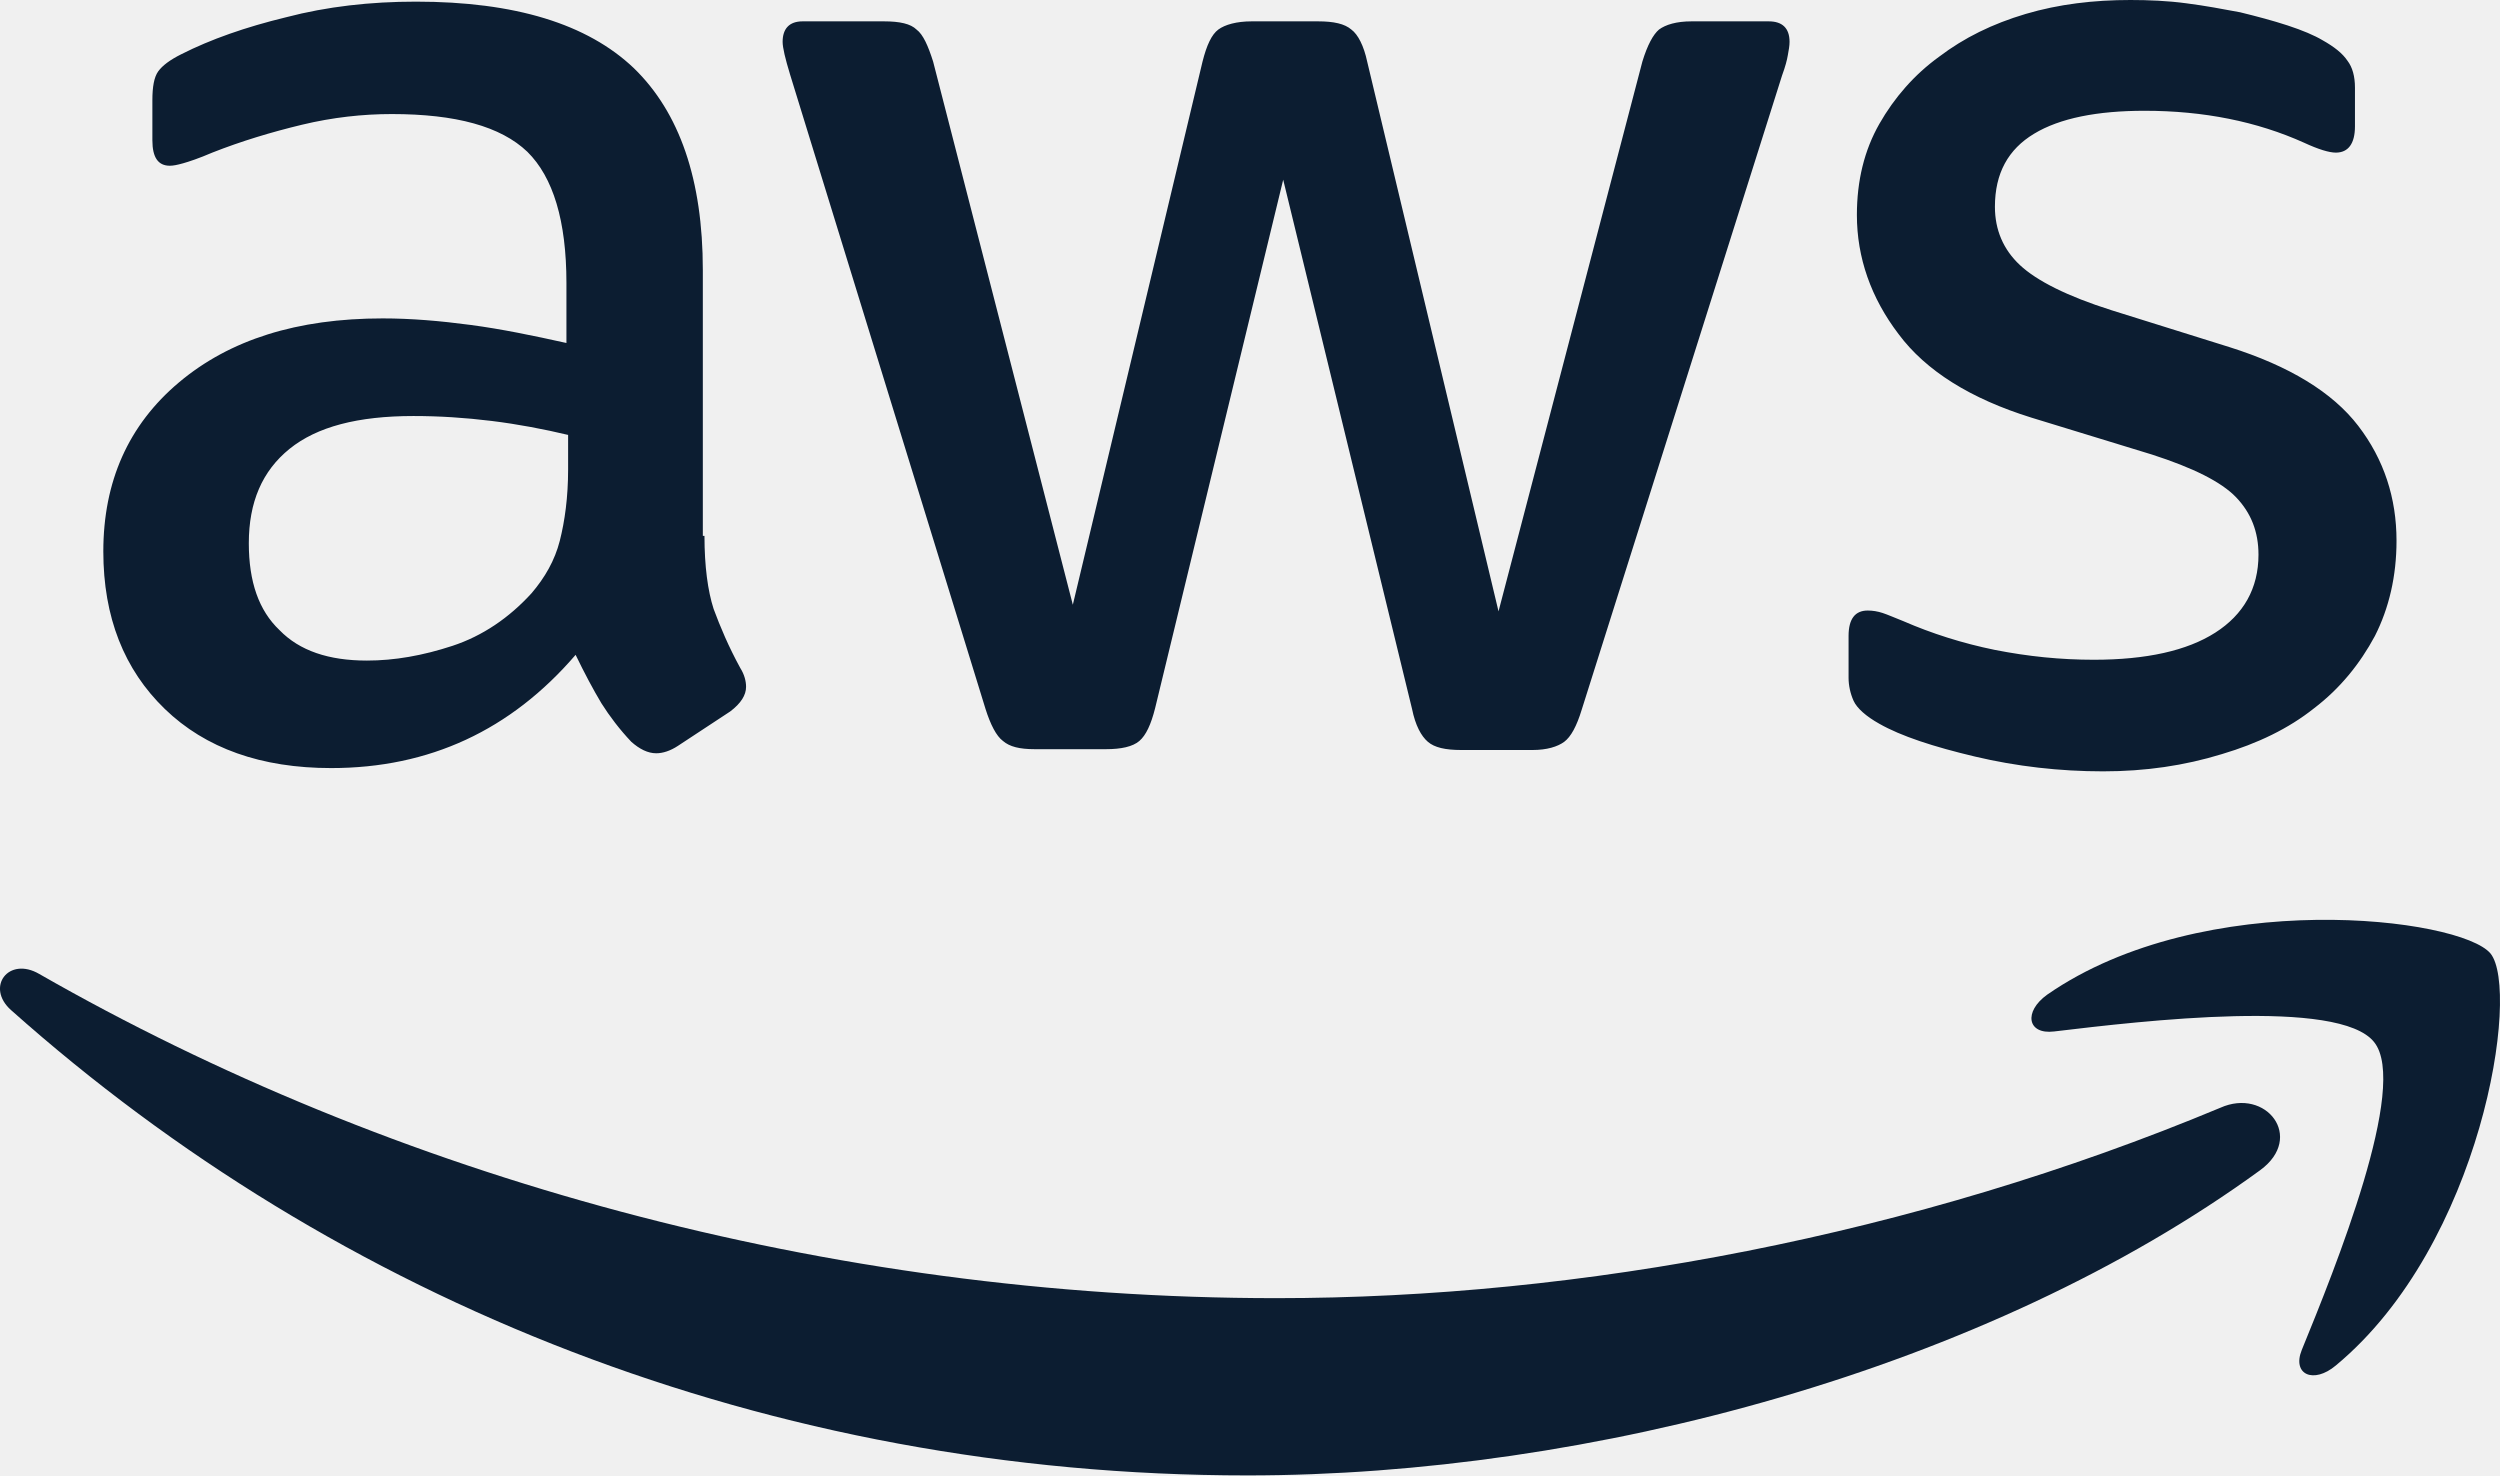
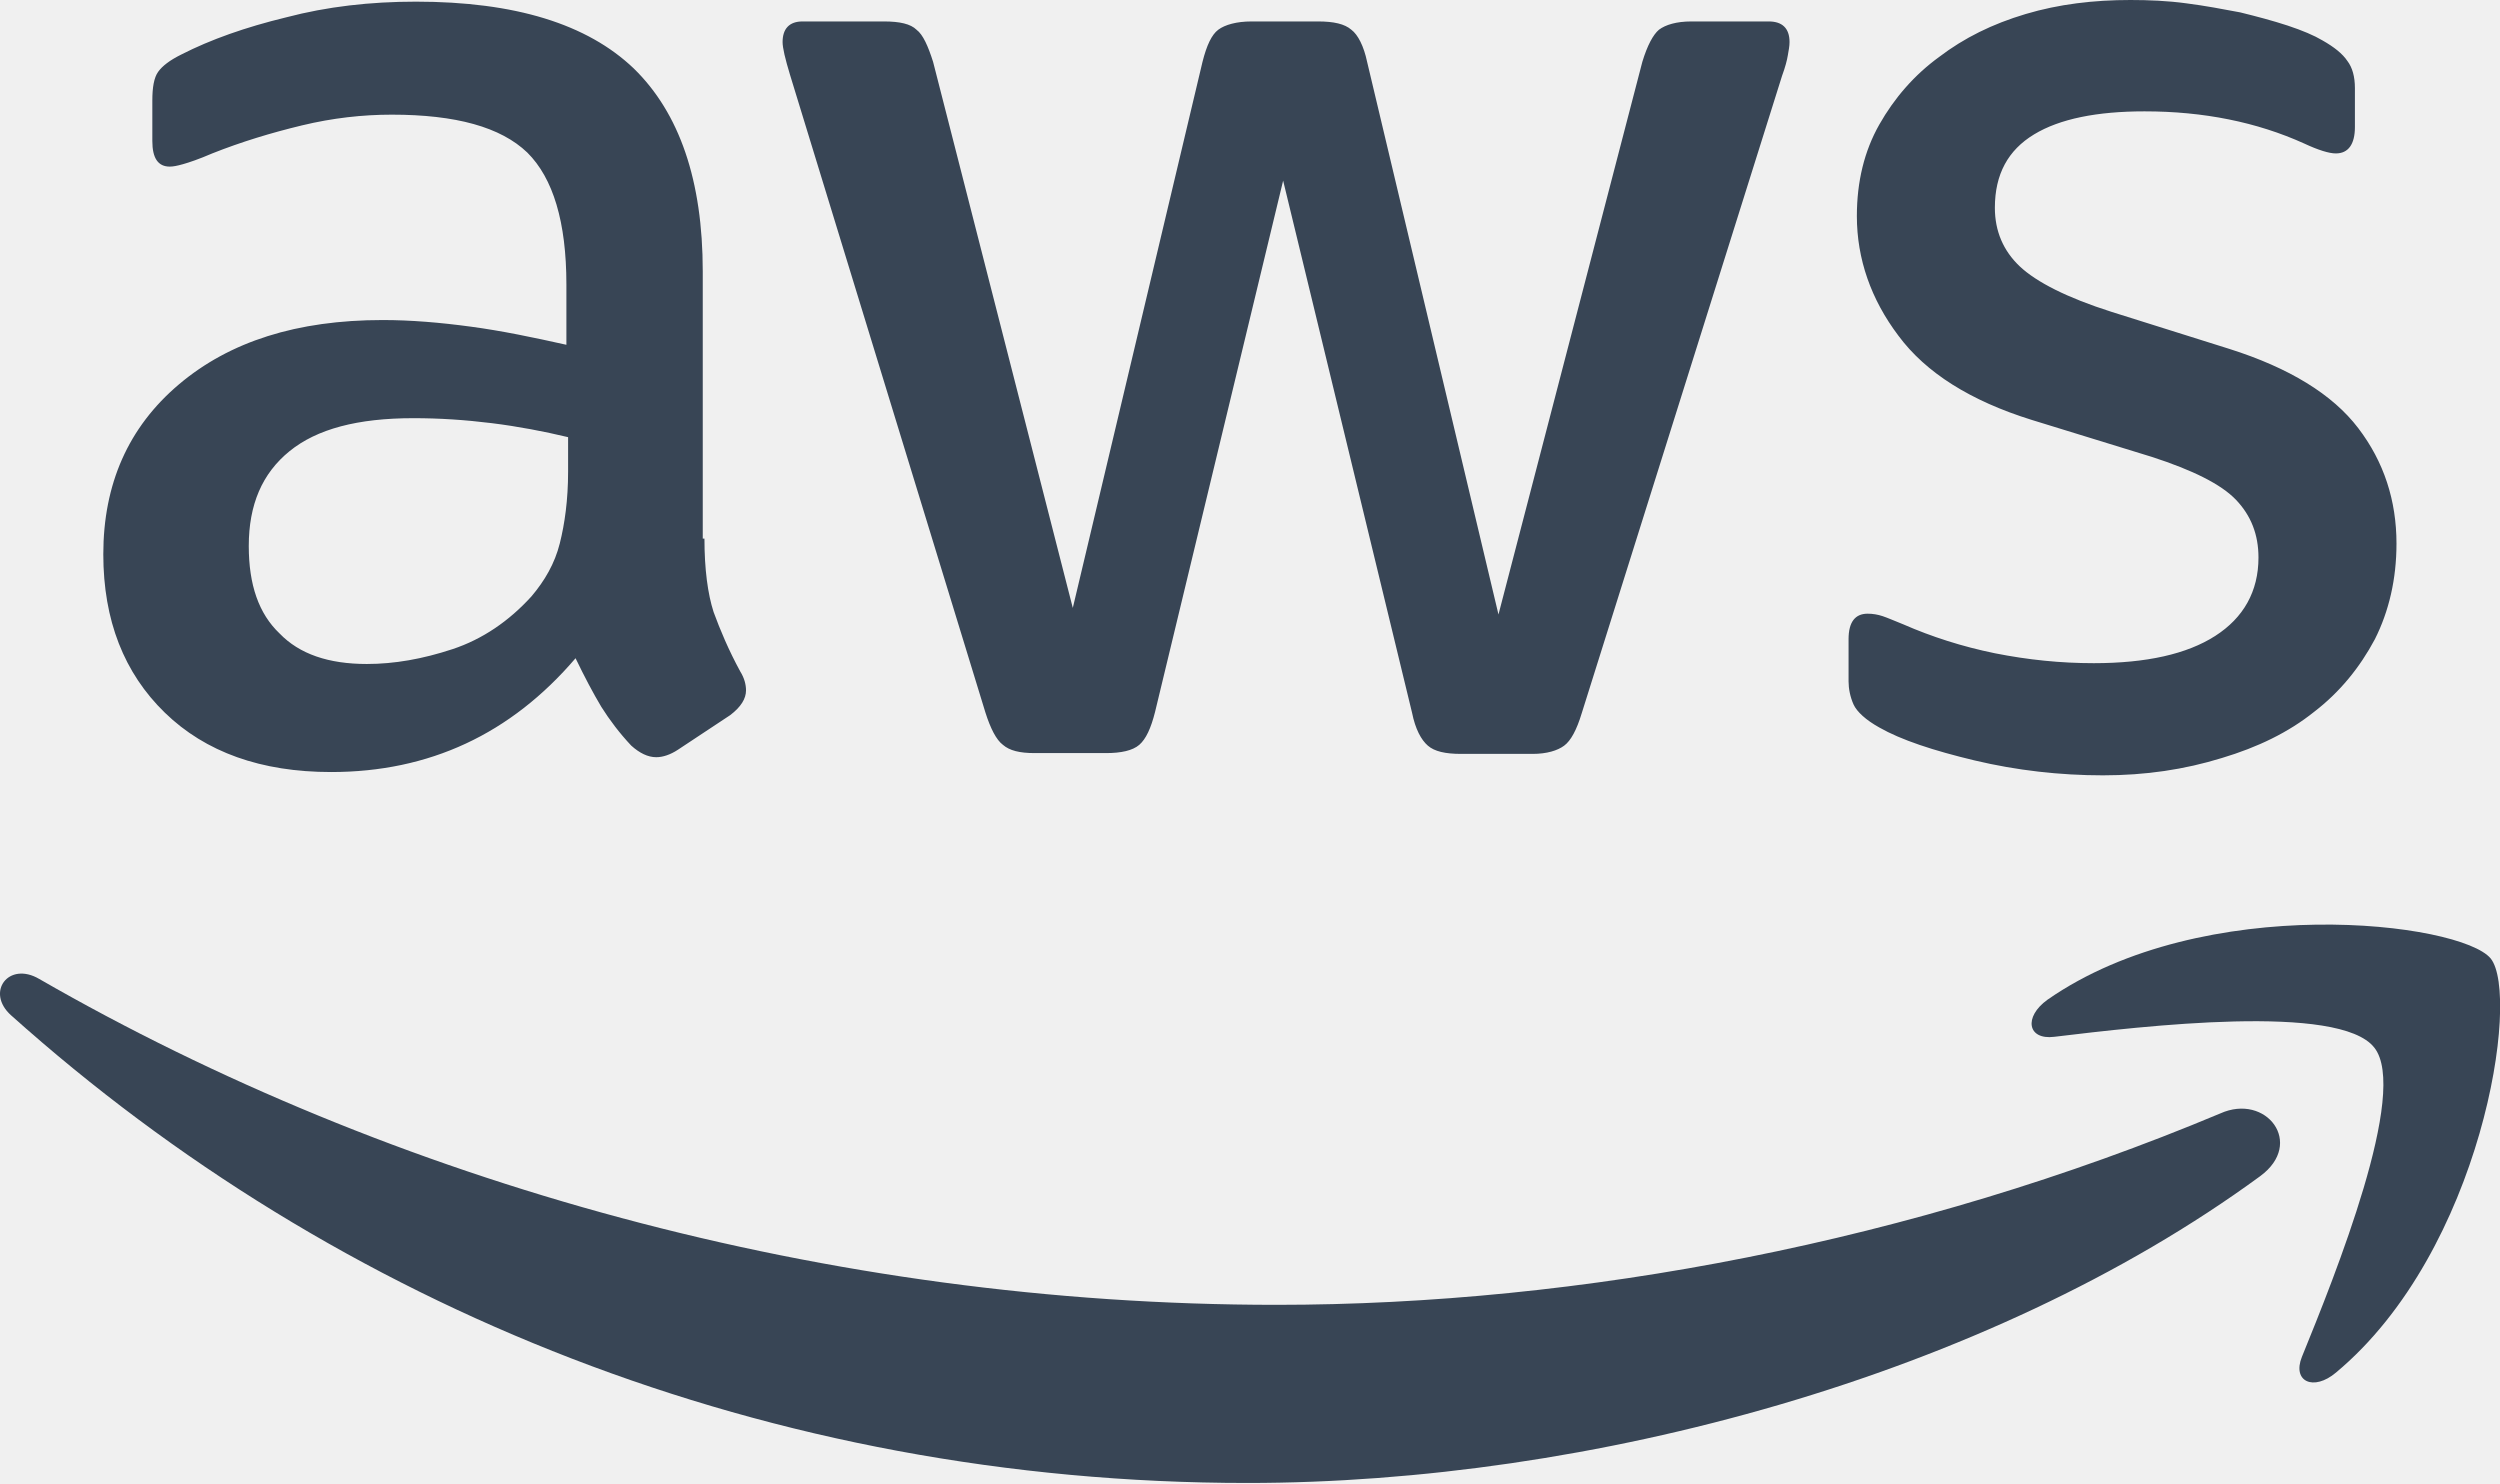
- <svg xmlns="http://www.w3.org/2000/svg" width="61" height="36" viewBox="0 0 61 36" fill="none">
-   <path d="M17.189 13.075C17.189 13.815 17.27 14.416 17.412 14.857C17.575 15.297 17.777 15.777 18.062 16.298C18.163 16.458 18.204 16.619 18.204 16.759C18.204 16.959 18.082 17.159 17.818 17.359L16.54 18.2C16.357 18.32 16.175 18.38 16.012 18.38C15.81 18.38 15.607 18.28 15.404 18.1C15.12 17.8 14.876 17.479 14.674 17.159C14.471 16.819 14.268 16.438 14.045 15.978C12.462 17.82 10.474 18.741 8.08 18.741C6.376 18.741 5.016 18.26 4.022 17.299C3.028 16.338 2.521 15.057 2.521 13.455C2.521 11.753 3.13 10.371 4.367 9.33C5.605 8.289 7.248 7.769 9.338 7.769C10.027 7.769 10.738 7.829 11.488 7.929C12.239 8.029 13.01 8.189 13.821 8.369V6.908C13.821 5.386 13.497 4.325 12.868 3.704C12.219 3.083 11.123 2.783 9.561 2.783C8.851 2.783 8.12 2.863 7.37 3.043C6.619 3.224 5.889 3.444 5.179 3.724C4.854 3.864 4.611 3.944 4.469 3.984C4.327 4.024 4.225 4.044 4.144 4.044C3.86 4.044 3.718 3.844 3.718 3.424V2.443C3.718 2.122 3.759 1.882 3.86 1.742C3.961 1.602 4.144 1.462 4.428 1.321C5.138 0.961 5.99 0.661 6.984 0.42C7.978 0.16 9.033 0.04 10.149 0.04C12.563 0.04 14.329 0.581 15.465 1.662C16.581 2.743 17.149 4.385 17.149 6.587V13.075H17.189ZM8.952 16.118C9.622 16.118 10.312 15.998 11.042 15.758C11.772 15.517 12.421 15.077 12.969 14.476C13.294 14.096 13.537 13.675 13.659 13.195C13.781 12.714 13.862 12.133 13.862 11.453V10.612C13.274 10.472 12.645 10.351 11.995 10.271C11.346 10.191 10.717 10.151 10.088 10.151C8.729 10.151 7.735 10.412 7.065 10.952C6.396 11.493 6.071 12.254 6.071 13.255C6.071 14.196 6.315 14.897 6.822 15.377C7.309 15.878 8.019 16.118 8.952 16.118ZM25.244 18.28C24.878 18.28 24.635 18.22 24.473 18.08C24.31 17.96 24.168 17.68 24.047 17.299L19.279 1.822C19.157 1.422 19.096 1.161 19.096 1.021C19.096 0.701 19.259 0.521 19.583 0.521H21.571C21.957 0.521 22.221 0.581 22.363 0.721C22.525 0.841 22.647 1.121 22.768 1.502L26.177 14.756L29.342 1.502C29.443 1.101 29.565 0.841 29.727 0.721C29.889 0.601 30.174 0.521 30.539 0.521H32.162C32.547 0.521 32.811 0.581 32.973 0.721C33.136 0.841 33.278 1.121 33.359 1.502L36.564 14.917L40.074 1.502C40.196 1.101 40.338 0.841 40.48 0.721C40.642 0.601 40.906 0.521 41.271 0.521H43.158C43.482 0.521 43.665 0.681 43.665 1.021C43.665 1.121 43.645 1.221 43.624 1.341C43.604 1.462 43.563 1.622 43.482 1.842L38.593 17.319C38.471 17.72 38.329 17.98 38.167 18.1C38.005 18.22 37.741 18.3 37.396 18.3H35.651C35.266 18.3 35.002 18.24 34.84 18.1C34.677 17.96 34.535 17.7 34.454 17.299L31.31 4.385L28.185 17.279C28.084 17.68 27.962 17.94 27.8 18.08C27.637 18.22 27.353 18.28 26.988 18.28H25.244ZM51.313 18.821C50.259 18.821 49.204 18.701 48.189 18.46C47.175 18.22 46.383 17.96 45.856 17.66C45.532 17.479 45.308 17.279 45.227 17.099C45.146 16.919 45.105 16.719 45.105 16.538V15.517C45.105 15.097 45.268 14.897 45.572 14.897C45.694 14.897 45.816 14.917 45.937 14.957C46.059 14.997 46.242 15.077 46.444 15.157C47.134 15.457 47.885 15.697 48.676 15.858C49.488 16.018 50.279 16.098 51.09 16.098C52.368 16.098 53.363 15.878 54.052 15.437C54.742 14.997 55.107 14.356 55.107 13.535C55.107 12.974 54.925 12.514 54.56 12.133C54.194 11.753 53.505 11.413 52.511 11.092L49.569 10.191C48.088 9.731 46.992 9.05 46.323 8.149C45.653 7.268 45.308 6.287 45.308 5.246C45.308 4.405 45.491 3.664 45.856 3.023C46.221 2.383 46.708 1.822 47.317 1.382C47.925 0.921 48.615 0.581 49.427 0.34C50.238 0.1 51.09 0 51.983 0C52.429 0 52.896 0.02 53.342 0.08C53.809 0.14 54.235 0.22 54.661 0.3C55.067 0.4 55.452 0.501 55.818 0.621C56.183 0.741 56.467 0.861 56.669 0.981C56.954 1.141 57.157 1.301 57.278 1.482C57.4 1.642 57.461 1.862 57.461 2.142V3.083C57.461 3.504 57.298 3.724 56.994 3.724C56.832 3.724 56.568 3.644 56.223 3.484C55.067 2.963 53.768 2.703 52.328 2.703C51.172 2.703 50.259 2.883 49.63 3.264C49.001 3.644 48.676 4.225 48.676 5.046C48.676 5.606 48.879 6.087 49.285 6.467C49.691 6.848 50.441 7.228 51.516 7.568L54.397 8.469C55.858 8.93 56.913 9.571 57.542 10.392C58.171 11.213 58.475 12.153 58.475 13.195C58.475 14.056 58.293 14.836 57.948 15.517C57.583 16.198 57.096 16.799 56.467 17.279C55.838 17.78 55.087 18.14 54.215 18.4C53.302 18.681 52.348 18.821 51.313 18.821Z" fill="#0C1D31" />
-   <path d="M55.149 28.552C48.474 33.417 38.777 36 30.438 36C18.753 36 8.223 31.735 0.27 24.647C-0.359 24.087 0.209 23.326 0.96 23.766C9.562 28.692 20.173 31.675 31.148 31.675C38.554 31.675 46.689 30.154 54.175 27.03C55.291 26.529 56.245 27.751 55.149 28.552Z" fill="#0C1D31" />
-   <path d="M57.929 25.428C57.077 24.347 52.289 24.908 50.118 25.168C49.468 25.248 49.367 24.687 49.955 24.267C53.77 21.624 60.039 22.385 60.769 23.266C61.499 24.167 60.566 30.354 56.995 33.317C56.448 33.778 55.92 33.537 56.164 32.937C56.975 30.954 58.781 26.489 57.929 25.428Z" fill="#0C1D31" />
+ <svg xmlns="http://www.w3.org/2000/svg" width="59" height="35" viewBox="0 0 59 35" fill="none">
+   <g clip-path="url(#clip0_6566_63820)">
+     <path d="M16.625 12.711C16.625 13.432 16.703 14.016 16.841 14.444C16.998 14.872 17.194 15.339 17.469 15.845C17.567 16.001 17.606 16.157 17.606 16.293C17.606 16.488 17.488 16.683 17.233 16.877L15.997 17.695C15.82 17.811 15.644 17.87 15.487 17.87C15.29 17.87 15.094 17.773 14.898 17.597C14.623 17.305 14.388 16.994 14.192 16.683C13.995 16.352 13.799 15.982 13.583 15.534C12.053 17.325 10.13 18.22 7.814 18.22C6.166 18.22 4.851 17.753 3.89 16.819C2.928 15.884 2.438 14.639 2.438 13.081C2.438 11.427 3.026 10.083 4.223 9.071C5.42 8.059 7.01 7.553 9.031 7.553C9.698 7.553 10.385 7.611 11.111 7.709C11.837 7.806 12.582 7.962 13.367 8.137V6.716C13.367 5.236 13.053 4.205 12.445 3.601C11.817 2.998 10.758 2.706 9.247 2.706C8.56 2.706 7.853 2.784 7.127 2.959C6.401 3.134 5.695 3.348 5.008 3.621C4.694 3.757 4.459 3.835 4.321 3.874C4.184 3.913 4.086 3.932 4.007 3.932C3.733 3.932 3.595 3.737 3.595 3.329V2.375C3.595 2.063 3.634 1.83 3.733 1.694C3.831 1.557 4.007 1.421 4.282 1.285C4.969 0.934 5.793 0.642 6.755 0.409C7.716 0.156 8.736 0.039 9.816 0.039C12.151 0.039 13.858 0.565 14.957 1.616C16.036 2.667 16.585 4.263 16.585 6.404V12.711H16.625ZM8.658 15.67C9.305 15.67 9.973 15.553 10.679 15.32C11.386 15.086 12.013 14.658 12.543 14.074C12.857 13.704 13.093 13.295 13.21 12.828C13.328 12.361 13.407 11.796 13.407 11.135V10.317C12.838 10.181 12.229 10.064 11.601 9.986C10.973 9.908 10.365 9.869 9.757 9.869C8.442 9.869 7.481 10.122 6.833 10.648C6.185 11.174 5.871 11.913 5.871 12.886C5.871 13.802 6.107 14.483 6.598 14.95C7.068 15.437 7.755 15.67 8.658 15.67ZM24.415 17.773C24.062 17.773 23.826 17.714 23.669 17.578C23.512 17.461 23.375 17.189 23.257 16.819L18.646 1.771C18.528 1.382 18.469 1.129 18.469 0.993C18.469 0.681 18.626 0.506 18.94 0.506H20.863C21.236 0.506 21.491 0.565 21.629 0.701C21.785 0.818 21.903 1.09 22.021 1.46L25.318 14.347L28.379 1.46C28.477 1.071 28.595 0.818 28.752 0.701C28.909 0.584 29.183 0.506 29.537 0.506H31.106C31.479 0.506 31.734 0.565 31.891 0.701C32.048 0.818 32.186 1.09 32.264 1.46L35.364 14.502L38.759 1.46C38.877 1.071 39.014 0.818 39.152 0.701C39.309 0.584 39.564 0.506 39.917 0.506H41.742C42.056 0.506 42.233 0.662 42.233 0.993C42.233 1.09 42.213 1.187 42.193 1.304C42.174 1.421 42.134 1.577 42.056 1.791L37.327 16.838C37.209 17.227 37.072 17.481 36.915 17.597C36.758 17.714 36.503 17.792 36.169 17.792H34.481C34.109 17.792 33.854 17.734 33.697 17.597C33.54 17.461 33.402 17.208 33.324 16.819L30.282 4.263L27.26 16.799C27.162 17.189 27.044 17.442 26.887 17.578C26.73 17.714 26.456 17.773 26.103 17.773H24.415ZM49.63 18.298C48.61 18.298 47.59 18.181 46.608 17.948C45.627 17.714 44.862 17.461 44.352 17.169C44.038 16.994 43.822 16.799 43.743 16.624C43.665 16.449 43.626 16.254 43.626 16.079V15.086C43.626 14.677 43.783 14.483 44.077 14.483C44.195 14.483 44.312 14.502 44.43 14.541C44.548 14.58 44.725 14.658 44.921 14.736C45.588 15.028 46.314 15.261 47.079 15.417C47.864 15.573 48.63 15.651 49.414 15.651C50.651 15.651 51.612 15.437 52.279 15.008C52.947 14.58 53.3 13.957 53.3 13.159C53.3 12.614 53.123 12.166 52.77 11.796C52.417 11.427 51.749 11.096 50.788 10.784L47.943 9.908C46.51 9.461 45.451 8.799 44.803 7.923C44.156 7.066 43.822 6.112 43.822 5.1C43.822 4.283 43.999 3.562 44.352 2.939C44.705 2.316 45.176 1.771 45.765 1.343C46.353 0.895 47.02 0.565 47.805 0.331C48.59 0.097 49.414 0 50.278 0C50.71 0 51.161 0.019 51.593 0.078C52.044 0.136 52.456 0.214 52.868 0.292C53.261 0.389 53.633 0.487 53.987 0.603C54.34 0.72 54.614 0.837 54.811 0.954C55.085 1.11 55.282 1.265 55.399 1.44C55.517 1.596 55.576 1.81 55.576 2.083V2.998C55.576 3.407 55.419 3.621 55.125 3.621C54.968 3.621 54.713 3.543 54.379 3.387C53.261 2.881 52.005 2.628 50.611 2.628C49.493 2.628 48.61 2.803 48.002 3.173C47.393 3.543 47.079 4.107 47.079 4.905C47.079 5.45 47.276 5.918 47.668 6.288C48.06 6.657 48.786 7.027 49.827 7.358L52.613 8.234C54.026 8.682 55.046 9.305 55.654 10.103C56.263 10.901 56.557 11.816 56.557 12.828C56.557 13.665 56.38 14.424 56.047 15.086C55.694 15.748 55.223 16.332 54.614 16.799C54.006 17.286 53.28 17.636 52.436 17.889C51.553 18.162 50.631 18.298 49.63 18.298Z" fill="#384555" />
+     <path d="M53.341 27.757C46.885 32.487 37.505 34.998 29.44 34.998C18.138 34.998 7.954 30.852 0.261 23.961C-0.347 23.416 0.203 22.676 0.929 23.105C9.249 27.893 19.511 30.794 30.127 30.794C37.289 30.794 45.158 29.314 52.399 26.277C53.478 25.791 54.401 26.978 53.341 27.757Z" fill="#384555" />
+     <path d="M56.032 24.722C55.208 23.671 50.577 24.216 48.478 24.469C47.85 24.547 47.752 24.002 48.321 23.593C52.01 21.024 58.073 21.763 58.78 22.62C59.486 23.496 58.584 29.511 55.13 32.392C54.6 32.84 54.09 32.606 54.325 32.022C55.11 30.095 56.857 25.754 56.032 24.722Z" fill="#384555" />
+   </g>
+   <defs>
+     <clipPath id="clip0_6566_63820">
+       <rect width="59" height="35" fill="white" />
+     </clipPath>
+   </defs>
</svg>
